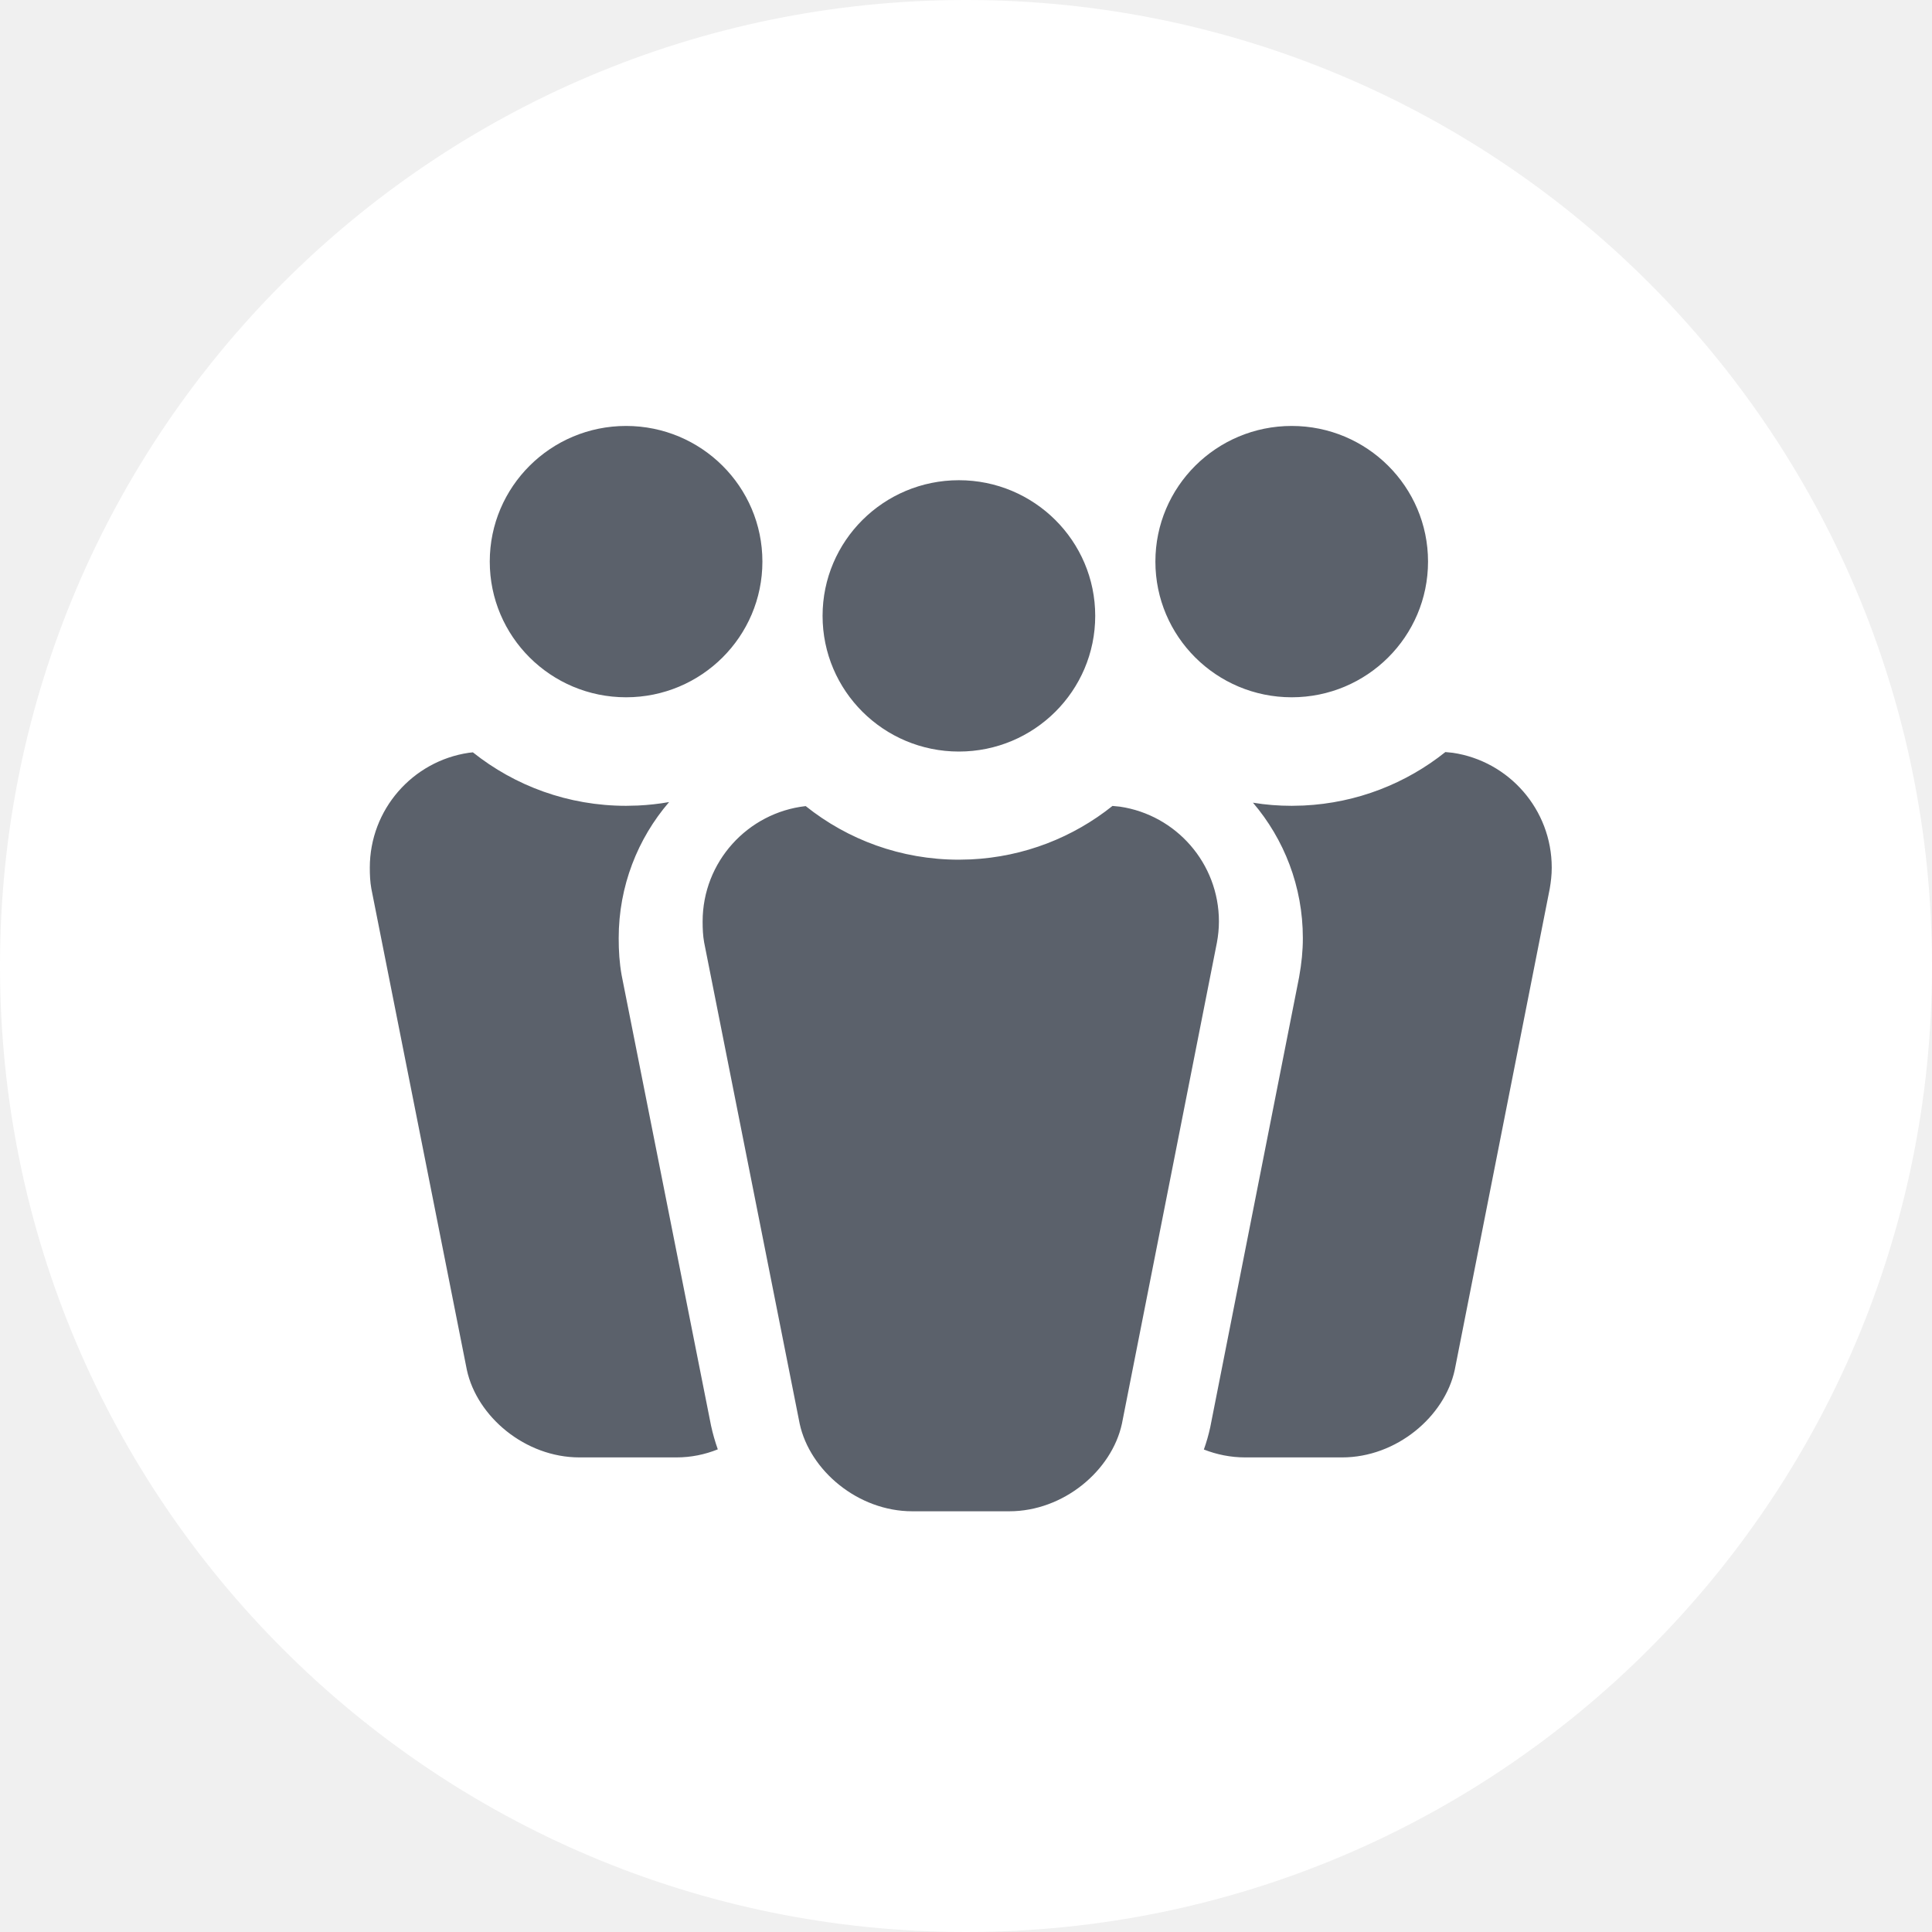
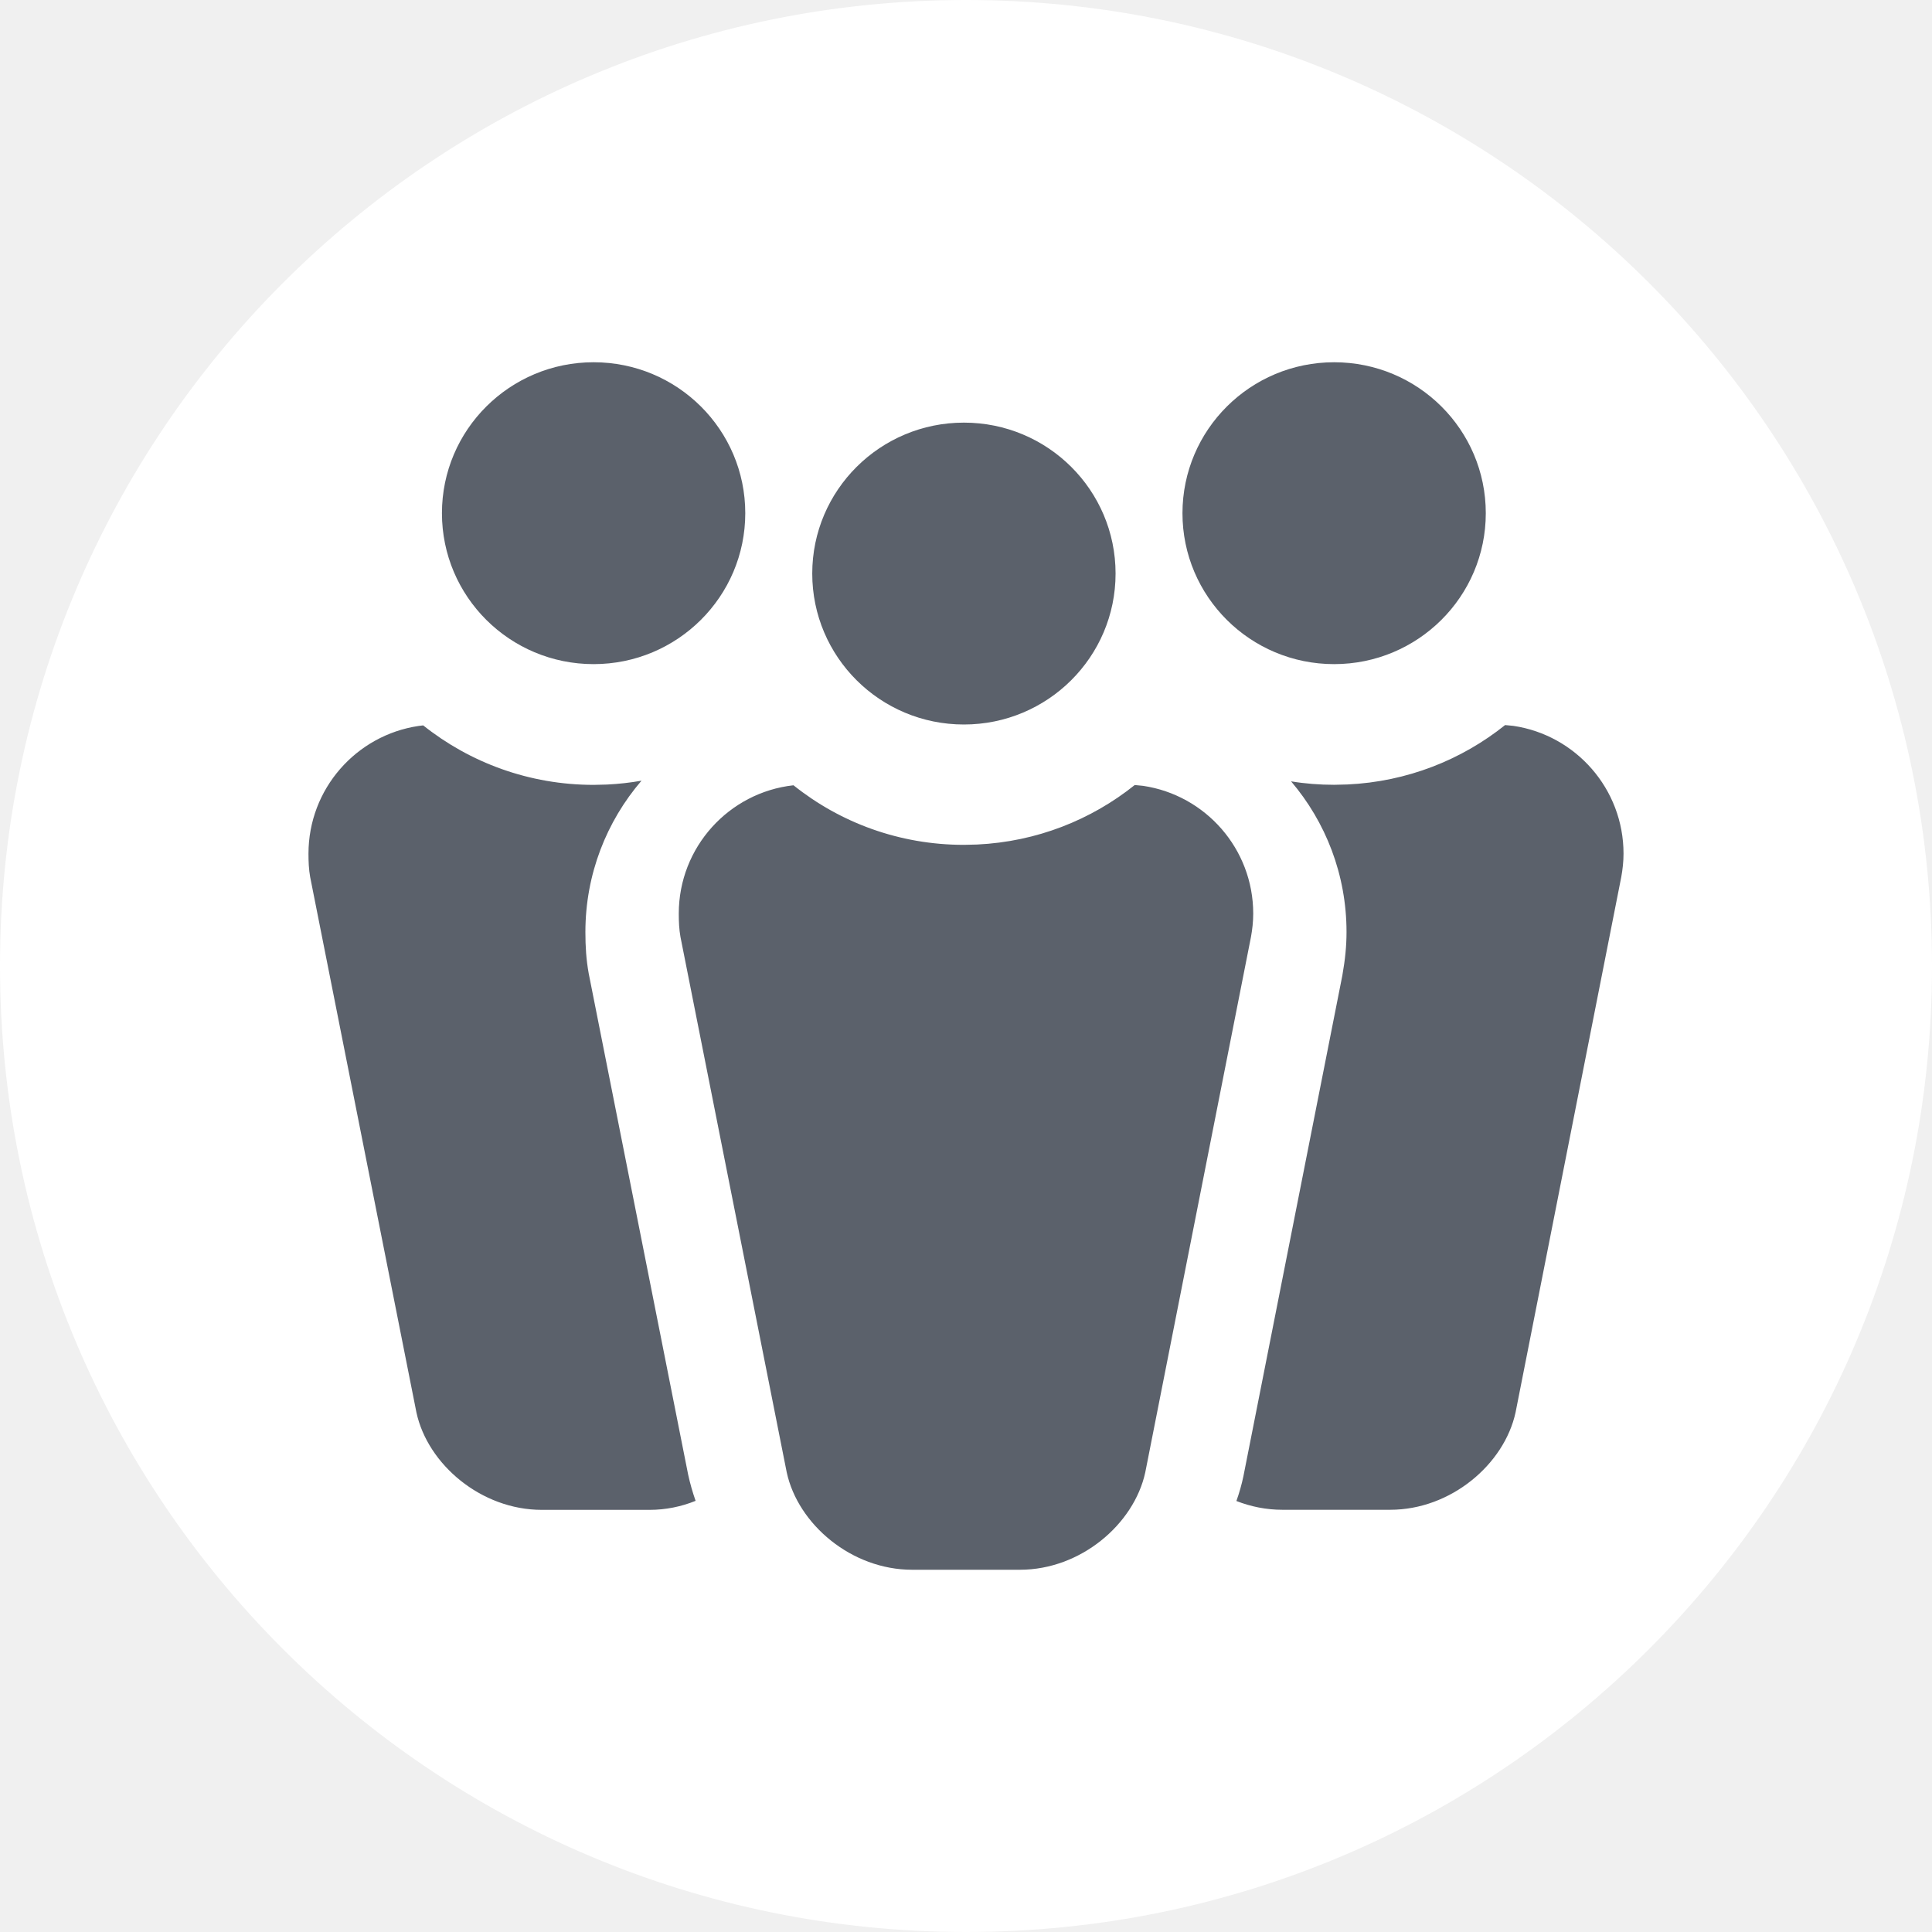
- <svg xmlns="http://www.w3.org/2000/svg" xmlns:xlink="http://www.w3.org/1999/xlink" width="34px" height="34px" viewBox="0 0 34 34" version="1.1">
-   <defs>
-     <path d="M17,0 C26.389,0 34,7.611 34,17 C34,26.389 26.389,34 17,34 C7.611,34 0,26.389 0,17 C0,7.611 7.611,0 17,0 Z" id="path-1" />
-   </defs>
-   <g id="Frame" stroke="none" fill="none" xlink:href="#path-1" fill-rule="evenodd">
-     <circle id="Oval" fill="#FFFFFF" cx="17" cy="17" r="17" />
-     <path d="M19.578,14.183 L19.71,14.196 C20.697,14.342 21.451,15.193 21.451,16.217 C21.451,16.344 21.438,16.466 21.416,16.586 L19.744,25.055 C19.566,25.878 18.719,26.596 17.762,26.596 L16.055,26.596 C15.098,26.596 14.251,25.878 14.073,25.055 L12.392,16.586 C12.37,16.466 12.365,16.344 12.365,16.217 C12.365,15.168 13.157,14.301 14.179,14.186 C14.918,14.777 15.855,15.129 16.875,15.129 L17.084,15.124 C18.026,15.079 18.889,14.734 19.578,14.183 Z M8.322,13.24 C9.061,13.829 9.998,14.181 11.018,14.181 L11.228,14.176 C11.413,14.167 11.596,14.147 11.775,14.115 C11.222,14.758 10.888,15.595 10.888,16.509 C10.888,16.741 10.901,16.943 10.94,17.163 L12.513,25.088 C12.544,25.231 12.584,25.37 12.632,25.506 C12.405,25.598 12.159,25.648 11.905,25.648 L10.198,25.648 C9.241,25.648 8.394,24.93 8.216,24.108 L6.535,15.639 C6.513,15.518 6.508,15.396 6.508,15.269 C6.508,14.245 7.262,13.394 8.249,13.248 Z M25.436,13.235 L25.567,13.248 C26.554,13.394 27.308,14.245 27.308,15.269 C27.308,15.396 27.294,15.518 27.273,15.639 L25.601,24.108 C25.423,24.93 24.576,25.648 23.619,25.648 L21.912,25.648 C21.659,25.648 21.413,25.598 21.186,25.509 C21.232,25.381 21.269,25.251 21.298,25.118 L22.862,17.197 C22.907,16.945 22.928,16.731 22.928,16.509 C22.928,15.601 22.598,14.768 22.05,14.126 C22.272,14.163 22.5,14.181 22.732,14.181 L22.941,14.176 C23.883,14.131 24.746,13.786 25.436,13.235 Z M16.875,8.451 C18.2,8.451 19.274,9.52 19.274,10.838 C19.274,12.157 18.2,13.226 16.875,13.226 C15.55,13.226 14.476,12.157 14.476,10.838 C14.476,9.52 15.55,8.451 16.875,8.451 Z M11.018,7.496 C12.343,7.496 13.417,8.565 13.417,9.883 C13.417,11.202 12.343,12.271 11.018,12.271 C9.693,12.271 8.619,11.202 8.619,9.883 C8.619,8.565 9.693,7.496 11.018,7.496 Z M22.732,7.496 C24.057,7.496 25.131,8.565 25.131,9.883 C25.131,11.202 24.057,12.271 22.732,12.271 C21.407,12.271 20.333,11.202 20.333,9.883 C20.333,8.565 21.407,7.496 22.732,7.496 Z" id="committee" fill="#5B616B" />
-   </g>
+ <svg xmlns="http://www.w3.org/2000/svg" id="committee-icon" viewBox="0 0 24 24">
+   <circle fill="#ffffff" cx="12" cy="12" r="12" />
+   <path d="m 14.097,9.752 0.103,0.01 c 0.775,0.115 1.368,0.783 1.368,1.587 0,0.1 -0.011,0.196 -0.028,0.29 l -1.313,6.651 C 14.087,18.936 13.422,19.5 12.671,19.5 h -1.341 c -0.752,0 -1.417,-0.564 -1.557,-1.21 L 8.453,11.639 c -0.017,-0.095 -0.021,-0.191 -0.021,-0.29 0,-0.824 0.622,-1.505 1.425,-1.594 0.58,0.464 1.316,0.74 2.117,0.74 l 0.164,-0.004 c 0.74,-0.035 1.417,-0.306 1.958,-0.739 z M 5.257,9.011 c 0.58,0.462 1.317,0.739 2.118,0.739 l 0.164,-0.004 C 7.685,9.739 7.828,9.723 7.969,9.698 7.535,10.203 7.272,10.861 7.272,11.578 c 0,0.182 0.01,0.341 0.041,0.514 l 1.235,6.224 c 0.024,0.112 0.056,0.222 0.093,0.328 -0.178,0.072 -0.371,0.112 -0.571,0.112 H 6.73 c -0.752,0 -1.417,-0.564 -1.557,-1.21 l -1.32,-6.651 c -0.017,-0.095 -0.021,-0.191 -0.021,-0.29 0,-0.804 0.592,-1.472 1.368,-1.587 z m 13.44,-0.004 0.103,0.01 c 0.775,0.115 1.368,0.783 1.368,1.587 0,0.1 -0.011,0.196 -0.028,0.29 l -1.313,6.651 c -0.14,0.646 -0.805,1.21 -1.557,1.21 h -1.341 c -0.199,0 -0.391,-0.039 -0.57,-0.109 0.036,-0.101 0.065,-0.203 0.087,-0.307 l 1.229,-6.221 c 0.035,-0.198 0.052,-0.366 0.052,-0.54 0,-0.713 -0.259,-1.367 -0.689,-1.872 0.174,0.029 0.353,0.043 0.535,0.043 l 0.164,-0.004 C 17.478,9.711 18.156,9.44 18.697,9.007 Z M 11.974,5.25 c 1.041,0 1.884,0.839 1.884,1.875 0,1.036 -0.844,1.875 -1.884,1.875 -1.041,0 -1.884,-0.839 -1.884,-1.875 0,-1.036 0.844,-1.875 1.884,-1.875 z M 7.374,4.5 c 1.041,0 1.884,0.839 1.884,1.875 0,1.036 -0.844,1.875 -1.884,1.875 -1.041,0 -1.884,-0.839 -1.884,-1.875 C 5.49,5.339 6.334,4.5 7.374,4.5 Z m 9.199,0 c 1.041,0 1.884,0.839 1.884,1.875 0,1.036 -0.844,1.875 -1.884,1.875 -1.041,0 -1.884,-0.839 -1.884,-1.875 C 14.69,5.339 15.533,4.5 16.574,4.5 Z" fill="#5b616b" />
</svg>
